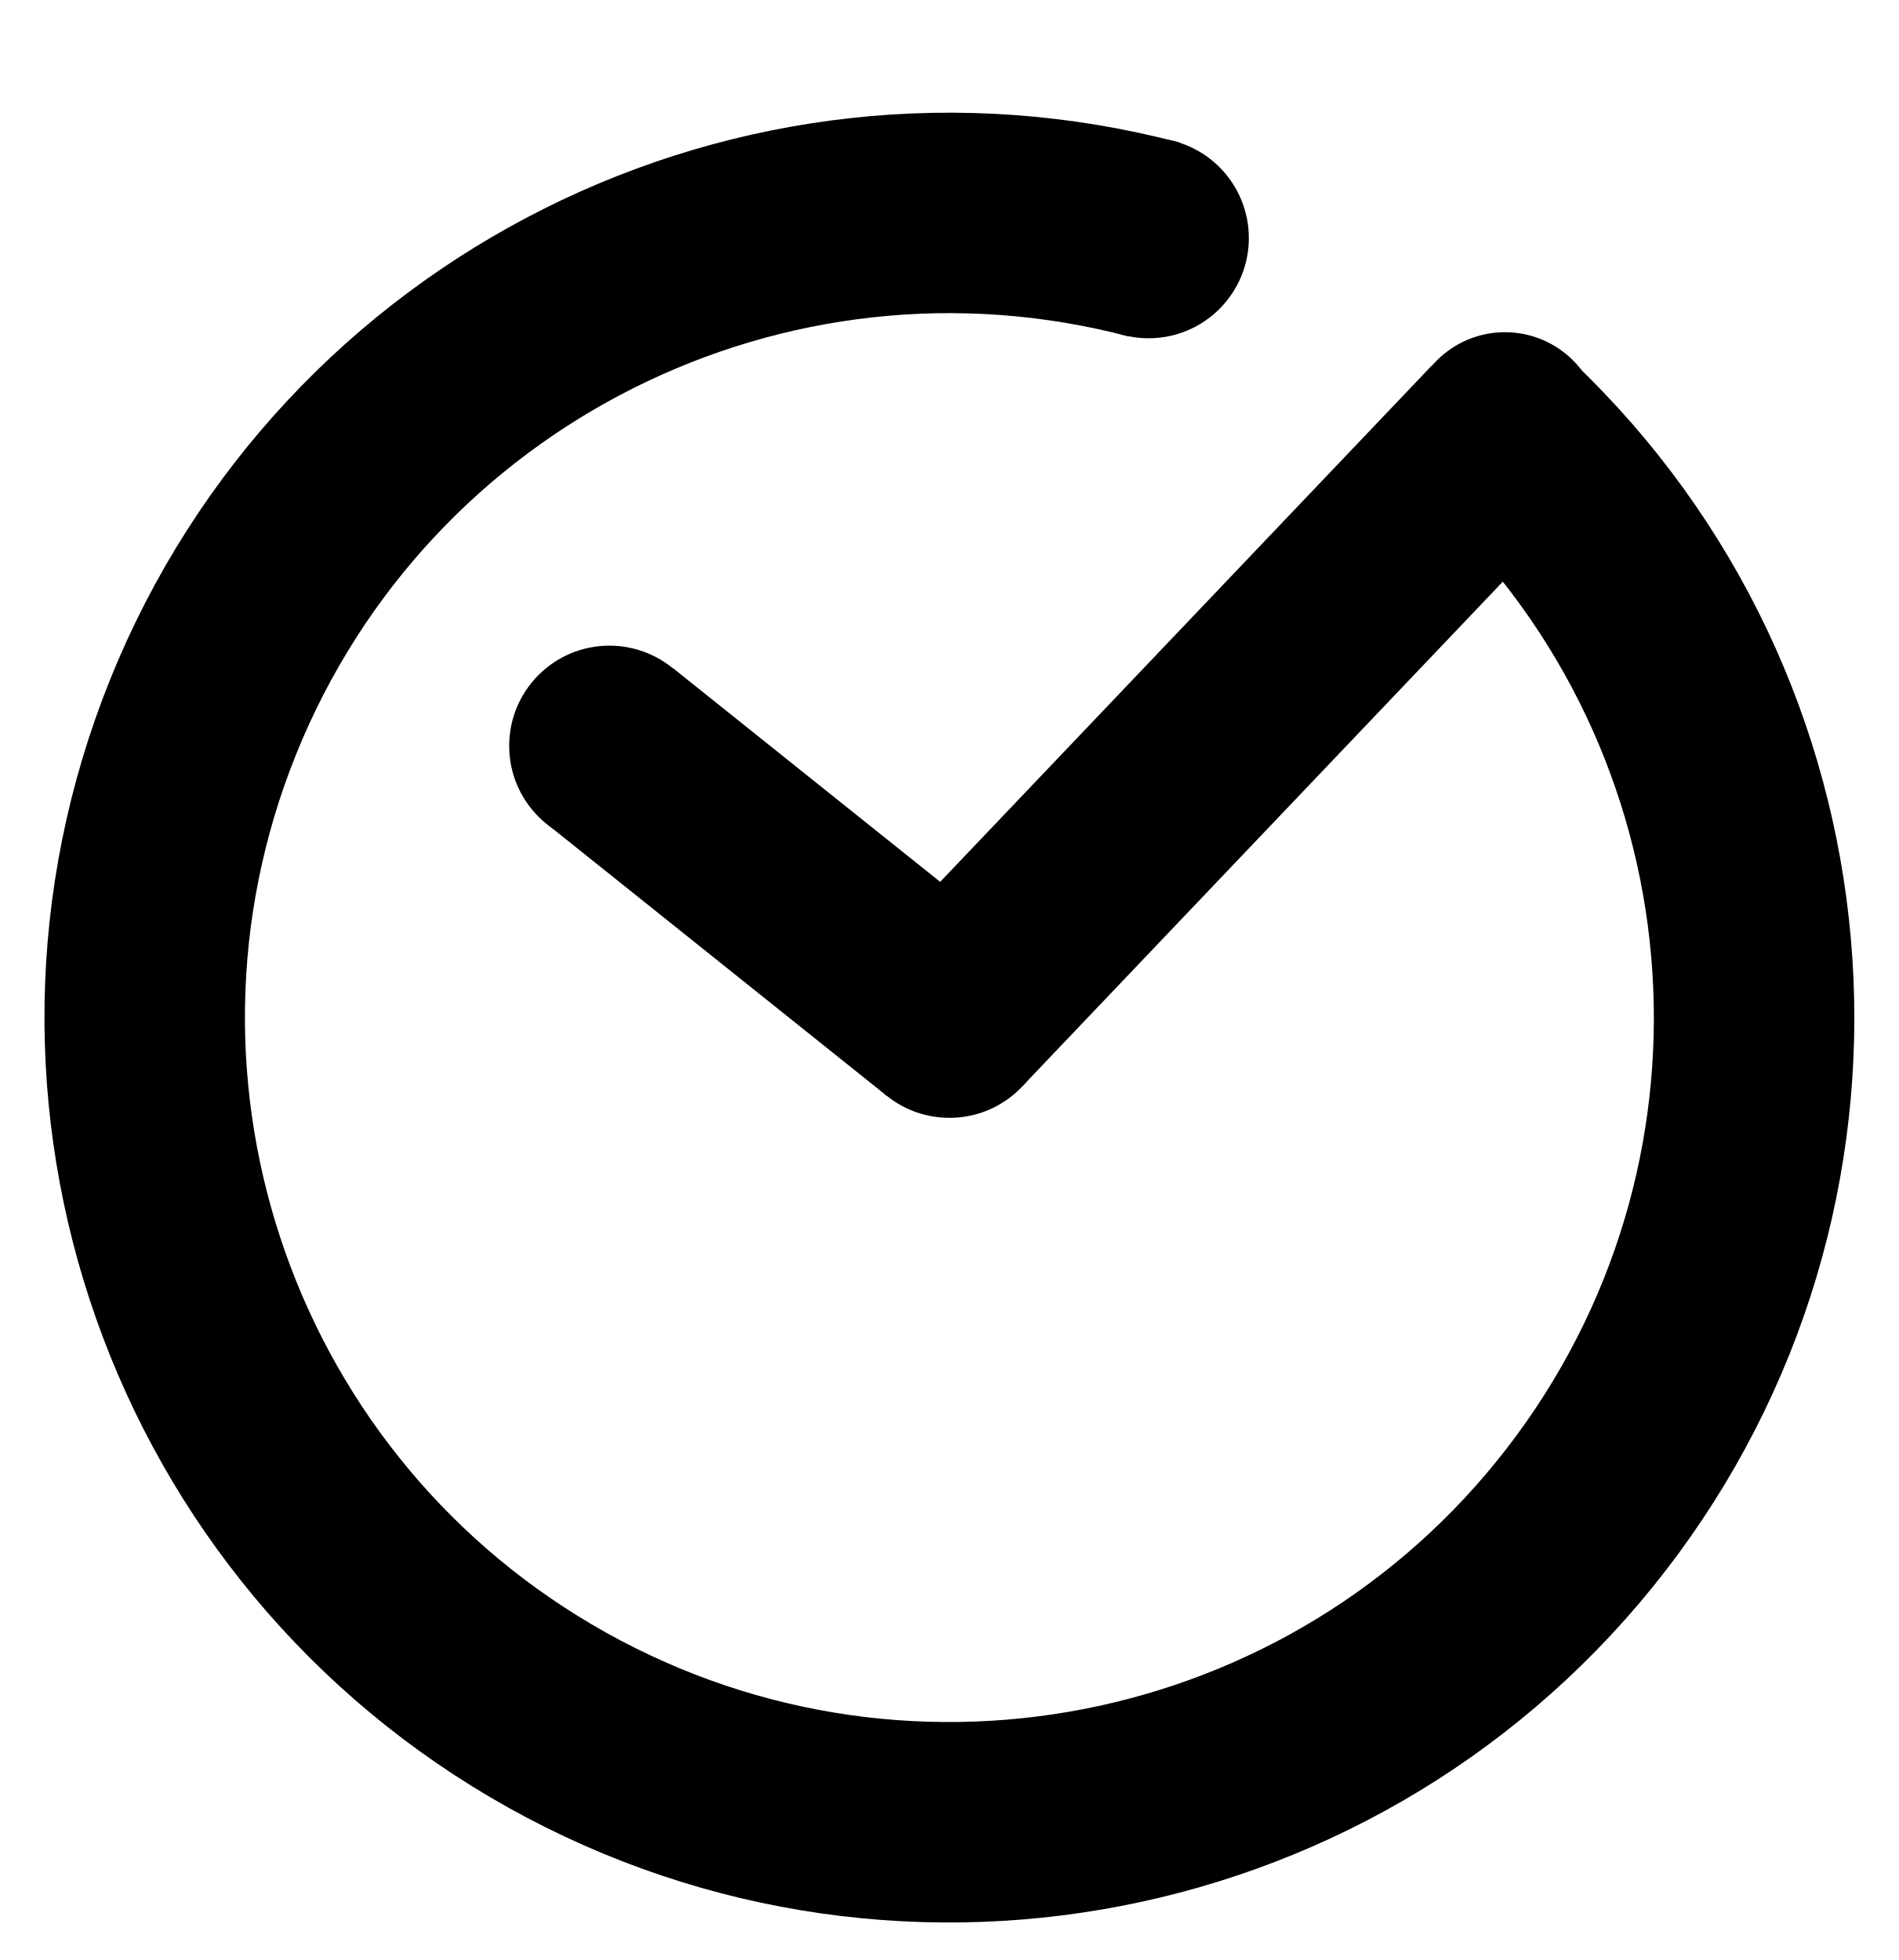
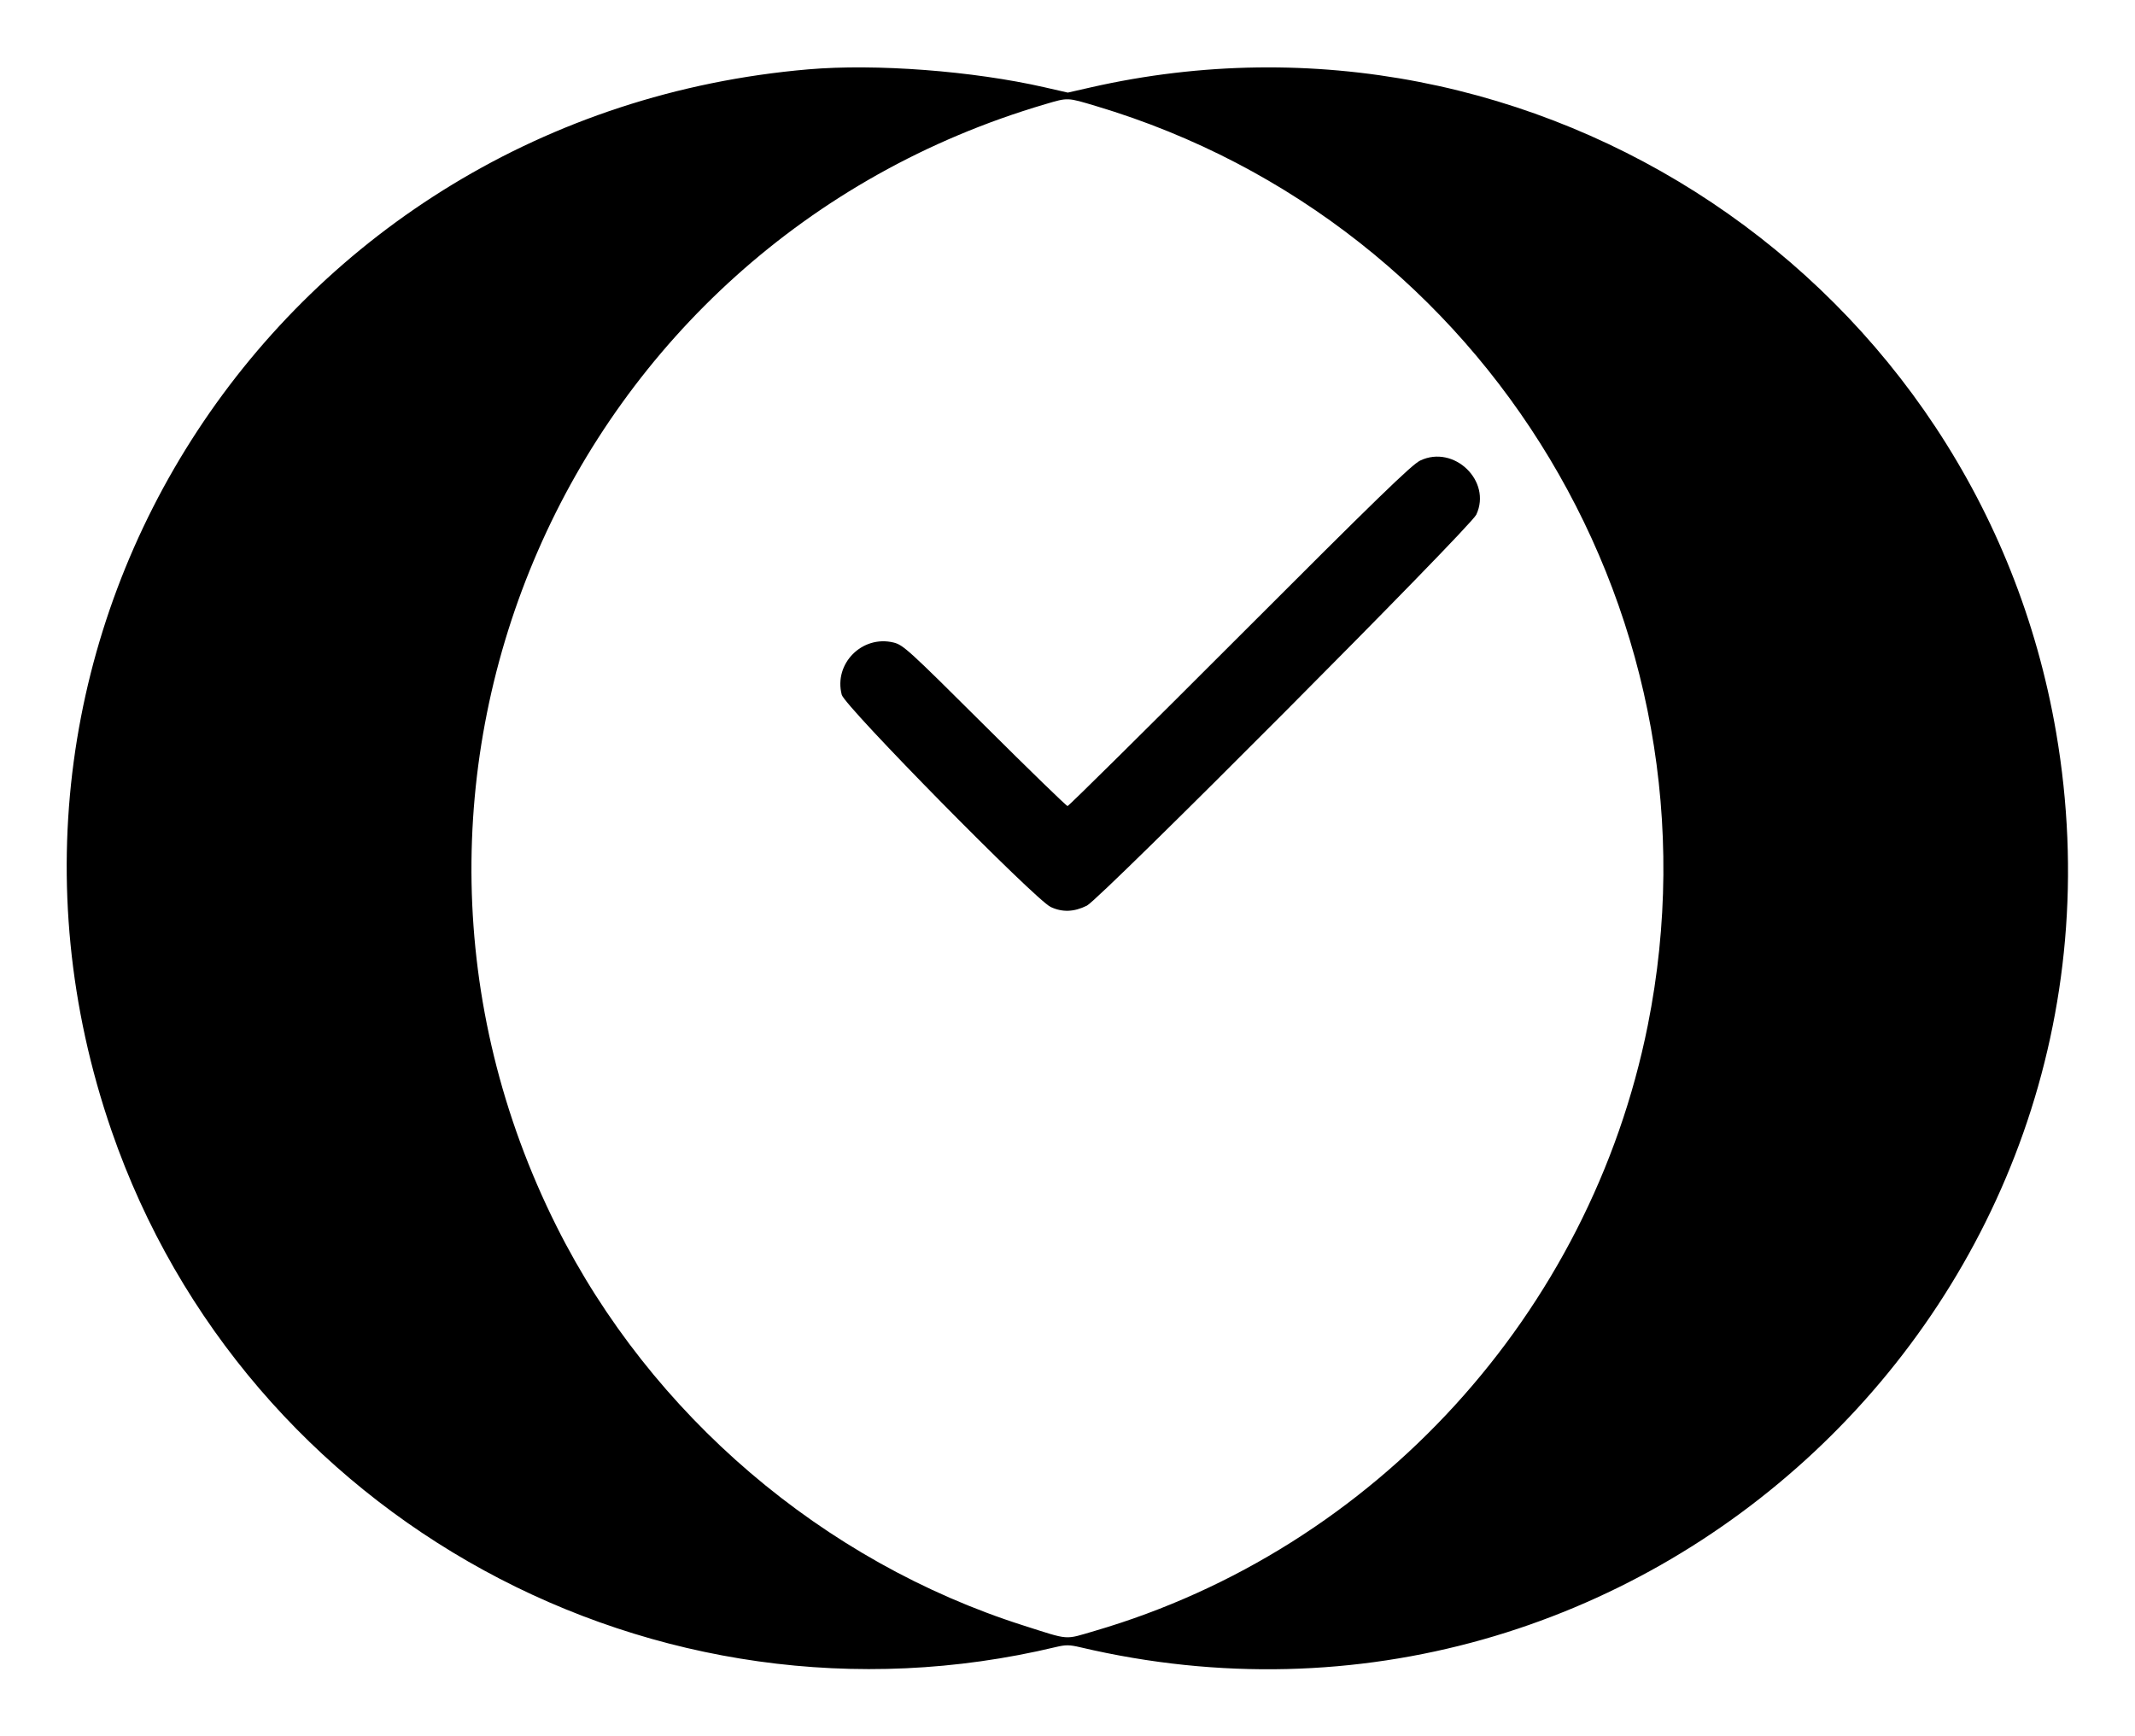
- <svg xmlns="http://www.w3.org/2000/svg" version="1.1" viewBox="0.0 0.0 227.333 234.667" fill="none" stroke="none" stroke-linecap="square" stroke-miterlimit="10">
-   <clipPath id="p.0">
-     <path d="m0 0l227.333 0l0 234.667l-227.333 0l0 -234.667z" clip-rule="nonzero" />
-   </clipPath>
-   <g clip-path="url(#p.0)">
-     <path fill="#000000" fill-opacity="0.0" d="m0 0l227.333 0l0 234.667l-227.333 0z" fill-rule="evenodd" />
-     <path fill="#000000" fill-opacity="0.0" d="m180.083 52.063l-66.425 69.764" fill-rule="evenodd" />
-     <path stroke="#000000" stroke-width="24.0" stroke-linejoin="round" stroke-linecap="butt" d="m180.083 52.063l-66.425 69.764" fill-rule="evenodd" />
-     <path fill="#000000" fill-opacity="0.0" d="m113.663 121.834l-40.598 -32.472" fill-rule="evenodd" />
-     <path stroke="#000000" stroke-width="24.0" stroke-linejoin="round" stroke-linecap="butt" d="m113.663 121.834l-40.598 -32.472" fill-rule="evenodd" />
-     <path fill="#000000" fill-opacity="0.0" d="m180.083 52.063l0 0c35.151 33.46 39.924 87.843 11.138 126.914c-28.786 39.071 -82.142 50.627 -124.514 26.969c-42.373 -23.658 -60.531 -75.142 -42.375 -120.148c18.156 -45.006 66.956 -69.478 113.884 -57.111l-24.548 93.15z" fill-rule="evenodd" />
-     <path fill="#000000" fill-opacity="0.0" d="m180.083 52.063l0 0c35.151 33.46 39.924 87.843 11.138 126.914c-28.786 39.071 -82.142 50.627 -124.514 26.969c-42.373 -23.658 -60.531 -75.142 -42.375 -120.148c18.156 -45.006 66.956 -69.478 113.884 -57.111" fill-rule="evenodd" />
-     <path stroke="#000000" stroke-width="24.0" stroke-linejoin="round" stroke-linecap="butt" d="m180.083 52.063l0 0c35.151 33.46 39.924 87.843 11.138 126.914c-28.786 39.071 -82.142 50.627 -124.514 26.969c-42.373 -23.658 -60.531 -75.142 -42.375 -120.148c18.156 -45.006 66.956 -69.478 113.884 -57.111" fill-rule="evenodd" />
-     <path fill="#000000" d="m125.51 28.499l0 0c0 -6.627 5.373 -12.0 12 -12.0l0 0c3.183 0 6.235 1.264 8.485 3.515c2.25 2.25 3.515 5.303 3.515 8.485l0 0c0 6.627 -5.373 12.0 -12.0 12.0l0 0c-6.627 0 -12 -5.373 -12 -12.0z" fill-rule="evenodd" />
-     <path fill="#000000" d="m168.646 51.302l0 0c0 -6.366 5.161 -11.528 11.528 -11.528l0 0c3.057 0 5.989 1.215 8.151 3.376c2.162 2.162 3.376 5.094 3.376 8.151l0 0c0 6.366 -5.161 11.528 -11.528 11.528l0 0c-6.367 0 -11.528 -5.161 -11.528 -11.528z" fill-rule="evenodd" />
-     <path fill="#000000" d="m101.667 121.837l0 0c0 -6.627 5.373 -12.0 12.0 -12.0l0 0c3.183 0 6.235 1.264 8.485 3.515c2.25 2.25 3.515 5.303 3.515 8.485l0 0c0 6.627 -5.373 12 -12.0 12l0 0c-6.627 0 -12.0 -5.373 -12.0 -12z" fill-rule="evenodd" />
-     <path fill="#000000" d="m60.958 89.302l0 0c0 -6.627 5.373 -12.0 12.0 -12.0l0 0c3.183 0 6.235 1.264 8.485 3.515c2.25 2.25 3.515 5.303 3.515 8.485l0 0c0 6.627 -5.373 12.0 -12.0 12.0l0 0c-6.627 0 -12.0 -5.373 -12.0 -12.0z" fill-rule="evenodd" />
+ <svg xmlns="http://www.w3.org/2000/svg" id="svg" width="400" height="325.27" viewBox="0, 0, 400,325.27">
+   <g id="svgg">
+     <path id="path0" d="M151.426 12.995 C 52.504 21.512,-11.281 118.719,20.907 211.902 C 46.010 284.572,122.834 326.563,197.837 308.609 C 199.654 308.174,200.377 308.180,202.360 308.647 C 307.288 333.382,403.398 243.310,385.229 137.266 C 370.732 52.656,288.009 -2.634,204.356 16.374 L 200.059 17.351 195.703 16.357 C 182.239 13.286,164.073 11.907,151.426 12.995 M205.419 19.895 C 279.032 41.904,323.839 116.610,308.718 192.122 C 297.905 246.122,257.637 290.223,205.117 305.585 C 199.325 307.279,200.534 307.370,191.777 304.584 C 154.179 292.625,121.963 265.101,104.307 229.855 C 62.463 146.326,106.200 45.852,195.870 19.510 C 200.154 18.251,199.885 18.240,205.419 19.895 M266.077 86.296 C 264.503 87.048,257.752 93.602,232.253 119.134 C 214.731 136.678,200.223 151.032,200.012 151.032 C 199.802 151.032,192.810 144.243,184.475 135.944 C 170.181 121.711,169.212 120.829,167.399 120.389 C 161.516 118.961,156.170 124.365,157.706 130.187 C 158.279 132.358,193.951 168.586,196.853 169.945 C 199.046 170.971,201.232 170.889,203.634 169.692 C 206.145 168.441,275.463 98.832,276.588 96.432 C 279.536 90.141,272.411 83.270,266.077 86.296 " stroke="none" fill="#000000" fill-rule="evenodd" />
  </g>
</svg>
